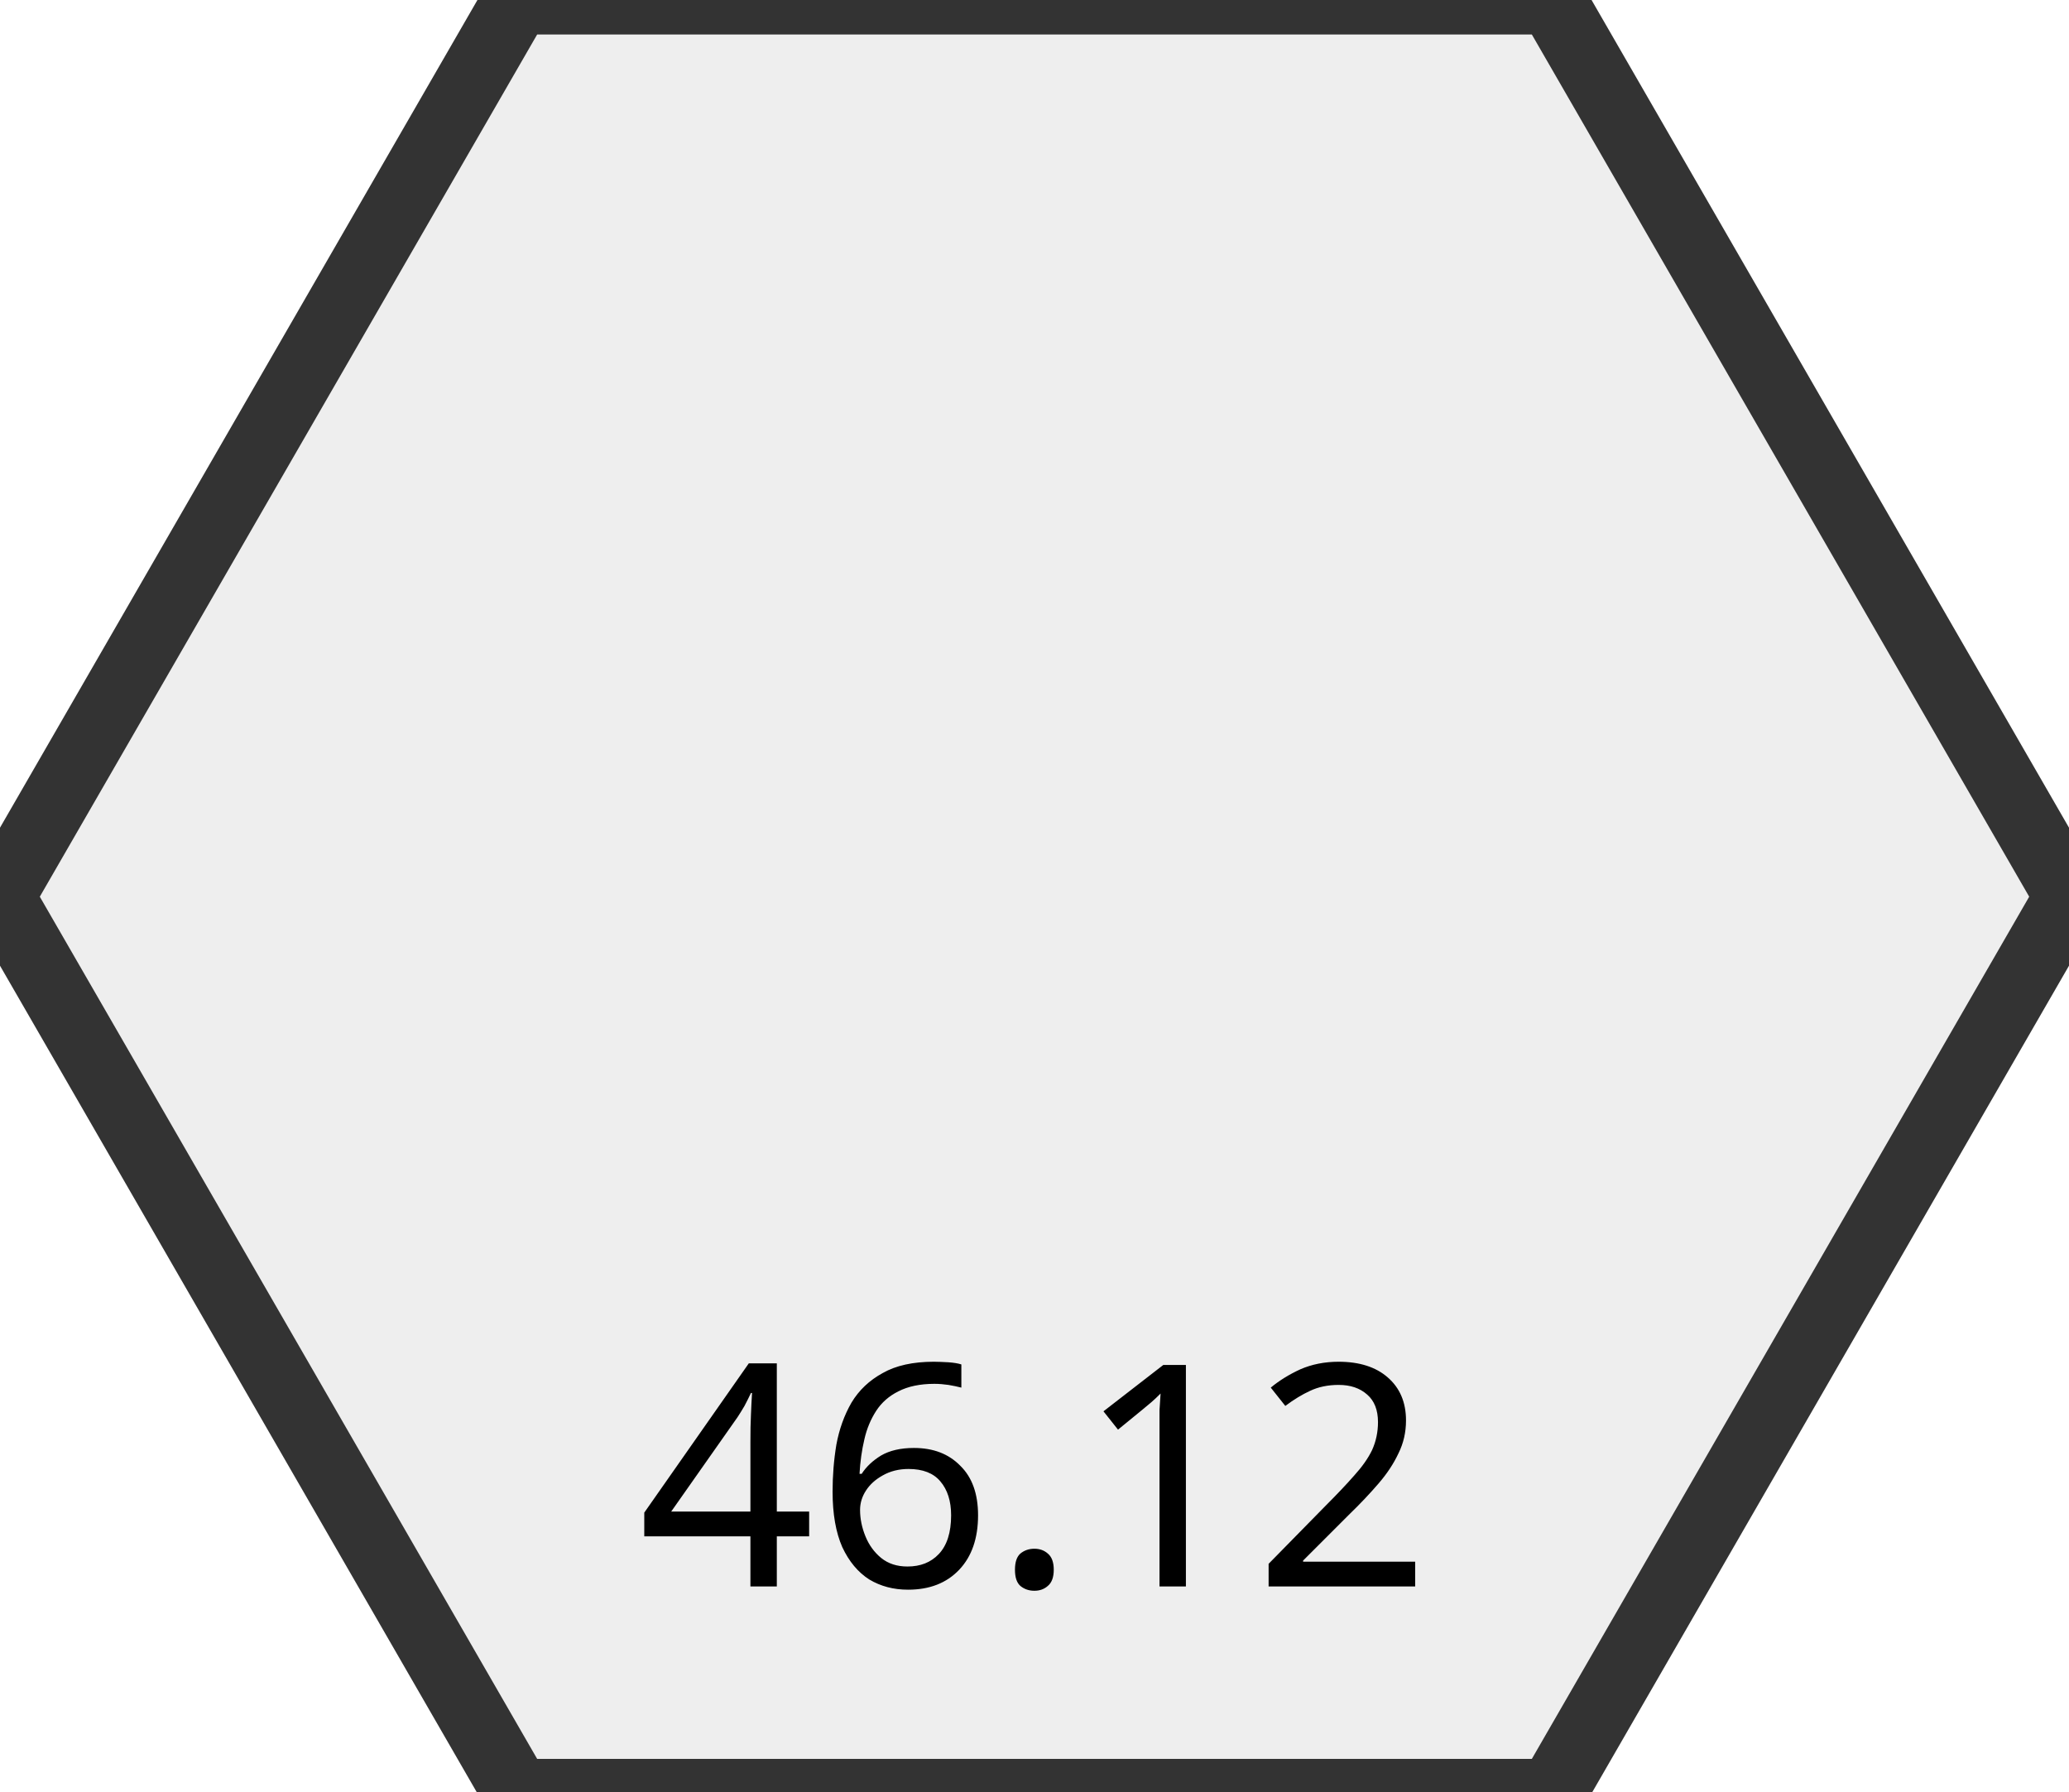
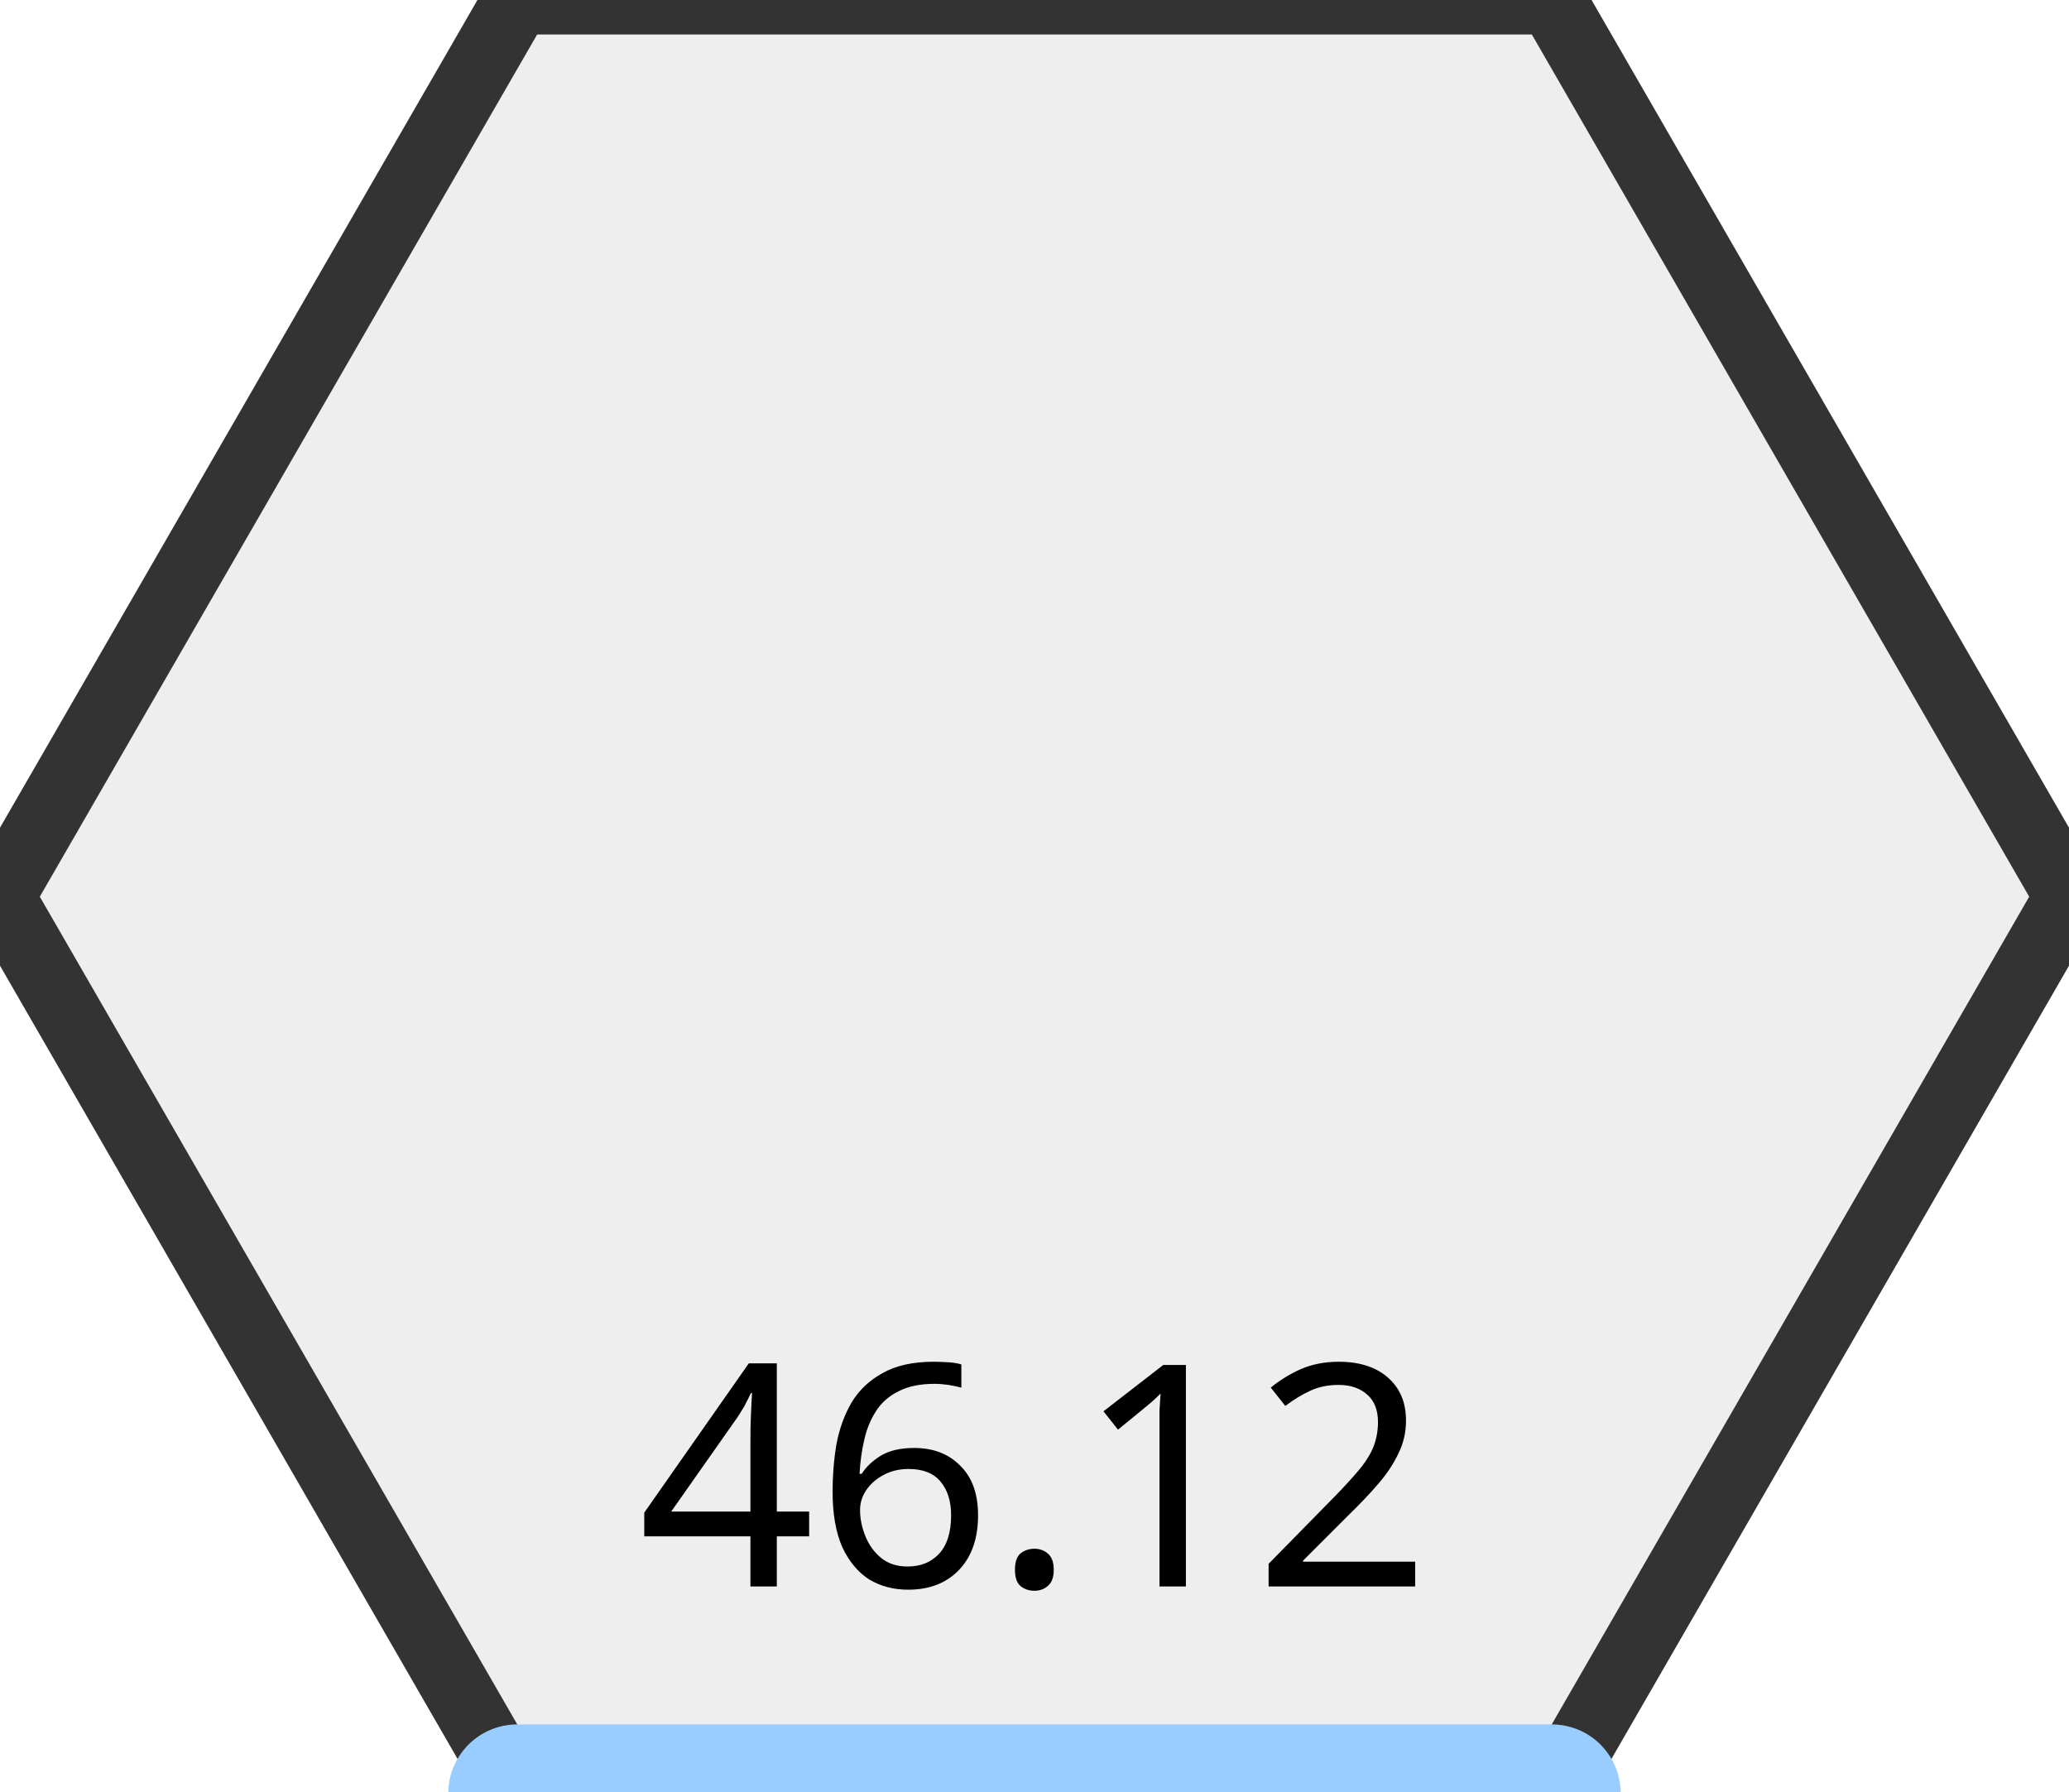
<svg xmlns="http://www.w3.org/2000/svg" width="60.00" height="51.96" viewBox="0 0 60.00 51.96">
  <polygon points="15.0,0.0 45.0,0.0 60.0,26.0 45.0,52.0 15.0,52.0 0.0,26.0" fill="#eeeeee" stroke="#333333" stroke-width="2" />
+   <path d="M 45.0 52.0 L 15.0 52.0" stroke="#99CCFF" stroke-width="4" fill="none" stroke-linecap="round" stroke-linejoin="round" />
  <text x="30.0" y="46.0" text-anchor="middle" dominant-baseline="alphabetic" font-size="9" font-family="system-ui, sans-serif">46.12</text>
</svg>
